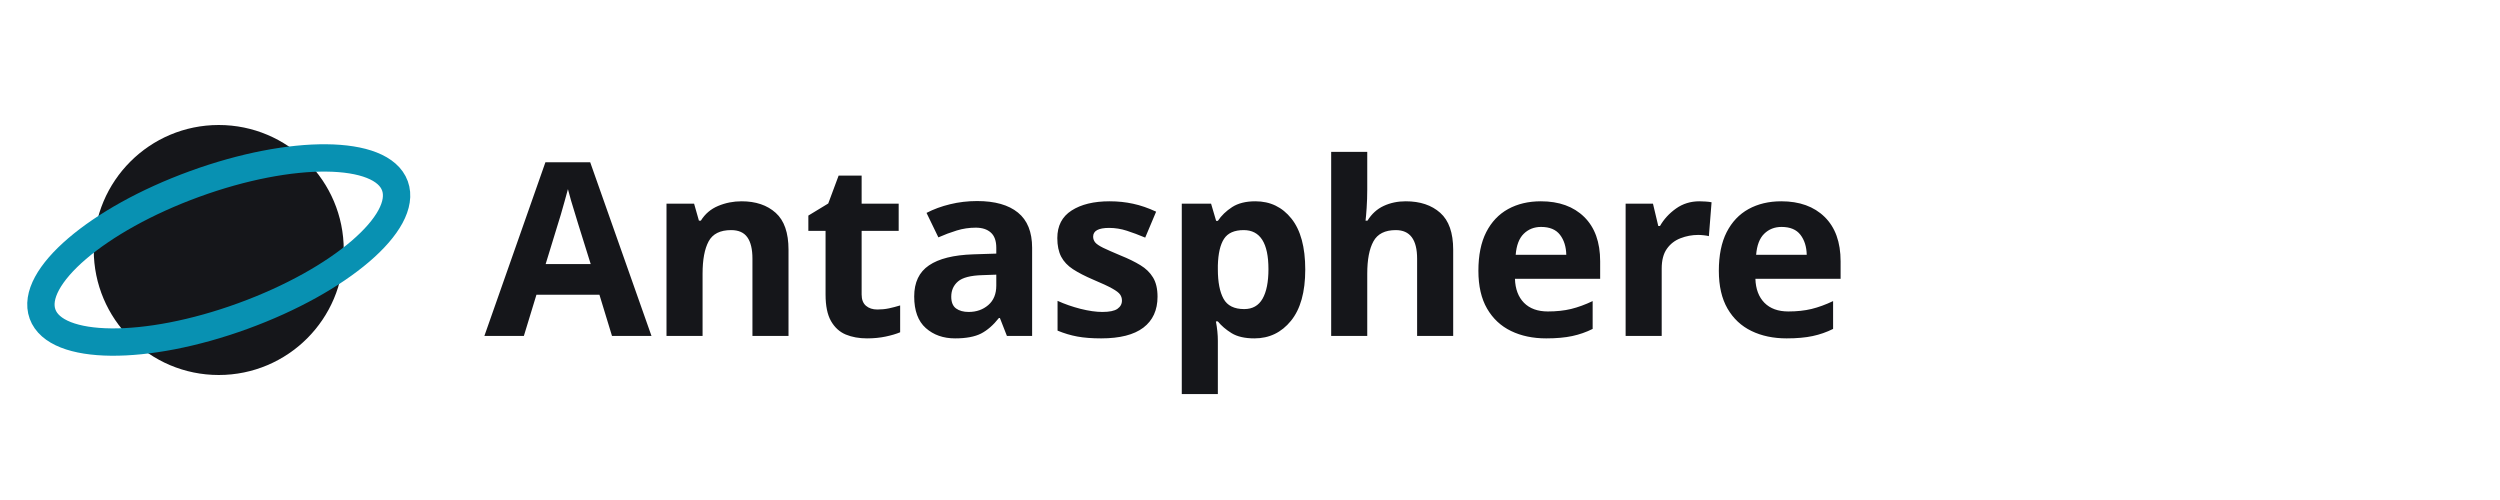
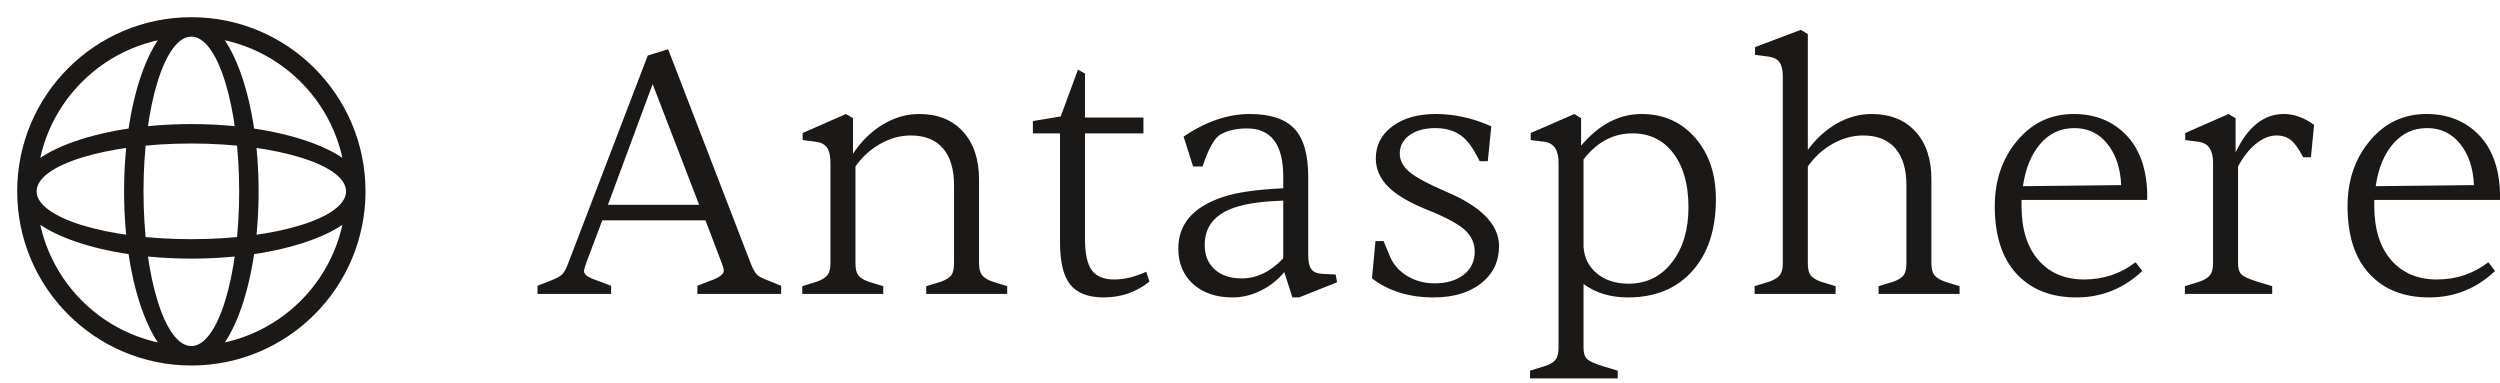
- <svg xmlns="http://www.w3.org/2000/svg" viewBox="0 0 640 128" role="img" aria-label="Antasphere">
-   <circle cx="56" cy="64" r="32" fill="#15161A" />
-   <ellipse cx="56" cy="64" rx="48" ry="18" fill="none" stroke="#0891B2" stroke-width="7" transform="rotate(-20 56 64)" />
-   <text x="124" y="86" font-family="Satoshi, Geist, ui-sans-serif, system-ui, sans-serif" font-size="62" font-weight="700" letter-spacing="-1" fill="#15161A">Antasphere</text>
+ <svg xmlns="http://www.w3.org/2000/svg" viewBox="0 0 653.27 100.0" role="img" aria-label="Antasphere">
+   <g fill="#1A1918">
+     <path transform="scale(0.1953125)" d="M 256,23 A 233,233 0 0 1 256,489 A 233,233 0 0 1 256,23 Z M 256,49 A 207,207 0 0 0 256,463 A 207,207 0 0 0 256,49 Z M 23,256 A 233,90 0 0 1 489,256 A 233,90 0 0 1 23,256 Z M 49,256 A 207,64 0 0 0 463,256 A 207,64 0 0 0 49,256 Z M 256,23 A 90,233 0 0 1 256,489 A 90,233 0 0 1 256,23 Z M 256,49 A 64,207 0 0 0 256,463 A 64,207 0 0 0 256,49 Z" />
+     <path transform="translate(0 76.8)" d="M159.69 0.00H140.46V-2.12L143.96 -3.50Q146.07 -4.32 146.85 -5.06Q147.64 -5.80 148.37 -7.73L169.26 -62.28L174.59 -63.94L196.30 -7.64Q197.13 -5.70 197.82 -5.01Q198.51 -4.32 200.72 -3.50L204.12 -2.12V0.00H182.23V-2.12L185.26 -3.31Q189.13 -4.60 189.13 -6.07Q189.13 -6.72 188.58 -8.10L184.34 -19.23H157.39L153.25 -8.28Q152.60 -6.35 152.60 -6.07Q152.60 -5.34 153.34 -4.74Q154.08 -4.14 156.56 -3.31L159.69 -2.12ZM170.54 -54.83 158.86 -23.28H182.69ZM230.80 0.00H209.64V-2.02L213.51 -3.22Q215.53 -3.96 216.27 -4.97Q217.00 -5.98 217.00 -8.00V-34.32Q217.00 -36.89 216.13 -38.18Q215.26 -39.47 213.32 -39.74L209.74 -40.20V-42.04L221.05 -47.01L222.89 -45.91V-36.62Q226.11 -41.49 230.67 -44.25Q235.22 -47.01 240.19 -47.01Q247.46 -47.01 251.64 -42.41Q255.83 -37.81 255.83 -29.90V-8.00Q255.83 -5.98 256.56 -4.97Q257.30 -3.96 259.32 -3.22L263.19 -2.02V0.00H242.03V-2.02L245.98 -3.22Q247.92 -3.96 248.61 -4.92Q249.30 -5.89 249.30 -8.00V-28.34Q249.30 -34.68 246.40 -38.04Q243.50 -41.40 237.98 -41.40Q233.93 -41.40 230.07 -39.24Q226.20 -37.08 223.54 -33.30V-8.00Q223.54 -5.89 224.23 -4.92Q224.92 -3.96 226.85 -3.22L230.80 -2.02ZM288.40 0.92Q282.42 0.92 279.70 -2.39Q276.99 -5.70 276.99 -13.52V-41.95H269.90V-45.17L277.17 -46.37L281.68 -58.60L283.52 -57.59V-46.09H298.79V-41.95H283.52V-14.35Q283.52 -8.56 285.31 -6.16Q287.11 -3.77 291.16 -3.77Q295.11 -3.77 299.53 -5.80L300.36 -3.22Q295.20 0.92 288.40 0.92ZM322.07 0.92Q315.63 0.92 311.76 -2.58Q307.90 -6.07 307.90 -11.87Q307.90 -21.53 319.77 -25.39Q325.10 -27.14 335.32 -27.60V-30.64Q335.32 -43.24 325.84 -43.24Q321.79 -43.24 318.94 -41.68Q316.55 -40.30 314.25 -33.30H311.76L309.28 -41.12Q318.02 -47.01 326.58 -47.01Q334.58 -47.01 338.21 -43.19Q341.85 -39.38 341.85 -30.54V-10.12Q341.85 -7.54 342.68 -6.44Q343.50 -5.34 345.53 -5.24L349.02 -5.06L349.39 -3.04L339.46 0.92H337.71L335.59 -5.70Q333.11 -2.67 329.47 -0.87Q325.84 0.92 322.07 0.92ZM324.46 -4.05Q330.35 -4.05 335.32 -9.29V-24.38Q327.77 -24.10 323.72 -22.91Q314.80 -20.42 314.80 -12.79Q314.80 -8.74 317.42 -6.39Q320.04 -4.05 324.46 -4.05ZM374.60 0.92Q365.03 0.92 358.50 -4.05L359.42 -13.80H361.54L363.38 -9.38Q364.85 -6.35 367.93 -4.55Q371.01 -2.76 374.88 -2.76Q379.57 -2.76 382.47 -5.01Q385.36 -7.27 385.36 -11.04Q385.36 -14.35 382.79 -16.70Q380.21 -19.04 373.40 -21.80Q366.14 -24.66 362.82 -27.92Q359.51 -31.19 359.51 -35.42Q359.51 -40.57 363.84 -43.79Q368.16 -47.01 375.15 -47.01Q382.51 -47.01 389.69 -43.79L388.77 -34.68H386.65Q384.81 -38.36 383.43 -39.84Q380.49 -43.33 375.06 -43.33Q370.92 -43.33 368.34 -41.49Q365.77 -39.65 365.77 -36.71Q365.77 -33.95 368.34 -31.83Q370.92 -29.72 377.54 -26.86Q391.71 -20.98 391.71 -12.51Q391.71 -6.44 387.02 -2.76Q382.33 0.92 374.60 0.92ZM422.72 22.08H399.81V20.06L403.67 18.86Q405.70 18.22 406.48 17.20Q407.26 16.19 407.26 14.08V-34.32Q407.26 -39.19 403.67 -39.74L399.99 -40.20V-42.04L411.40 -47.01L413.15 -45.91V-38.73Q420.14 -47.01 428.97 -47.01Q437.53 -47.01 442.96 -40.80Q448.38 -34.59 448.38 -24.75Q448.38 -12.88 442.22 -5.98Q436.06 0.92 425.38 0.92Q418.58 0.92 413.79 -2.58V14.08Q413.79 16.10 414.67 16.97Q415.54 17.85 418.76 18.86L422.72 20.06ZM425.57 -2.67Q432.56 -2.67 436.88 -8.23Q441.21 -13.80 441.21 -22.63Q441.21 -31.56 437.25 -36.75Q433.30 -41.95 426.58 -41.95Q419.04 -41.95 413.79 -35.14V-12.33Q414.07 -8.00 417.29 -5.34Q420.51 -2.67 425.57 -2.67ZM479.66 0.00H458.50V-2.02L462.37 -3.22Q464.39 -3.96 465.13 -4.97Q465.86 -5.98 465.86 -8.00V-56.86Q465.86 -59.34 464.99 -60.54Q464.12 -61.73 462.18 -62.01L458.60 -62.47V-64.49L470.56 -69.00L472.40 -67.90V-37.63Q475.62 -42.04 479.99 -44.53Q484.36 -47.01 489.05 -47.01Q496.32 -47.01 500.50 -42.46Q504.69 -37.90 504.69 -29.99V-8.00Q504.69 -5.98 505.42 -4.97Q506.16 -3.96 508.18 -3.22L512.05 -2.02V0.00H490.89V-2.02L494.84 -3.22Q496.78 -3.96 497.47 -4.92Q498.16 -5.89 498.16 -8.00V-28.43Q498.16 -34.68 495.26 -38.04Q492.36 -41.40 486.84 -41.40Q482.79 -41.40 478.93 -39.24Q475.06 -37.08 472.40 -33.30V-8.00Q472.40 -5.89 473.09 -4.92Q473.78 -3.96 475.71 -3.22L479.66 -2.02ZM542.59 0.92Q532.66 0.92 526.95 -5.24Q521.25 -11.41 521.25 -22.91Q521.25 -33.03 527.09 -40.02Q532.93 -47.01 541.86 -47.01Q550.14 -47.01 555.43 -41.68Q560.72 -36.34 561.08 -26.59V-24.56H528.24V-23.00Q528.24 -13.89 532.66 -8.83Q537.07 -3.77 544.62 -3.77Q552.16 -3.77 558.05 -8.28L559.80 -5.98Q552.44 0.92 542.59 0.92ZM528.61 -28.15 554.28 -28.43Q554.00 -35.05 550.69 -39.19Q547.38 -43.33 542.04 -43.33Q536.70 -43.33 533.16 -39.24Q529.62 -35.14 528.61 -28.15ZM593.74 0.00H570.93V-2.02L574.79 -3.22Q576.82 -3.96 577.55 -4.97Q578.29 -5.98 578.29 -8.00V-34.32Q578.29 -39.19 574.61 -39.74L571.02 -40.20V-42.04L582.34 -47.01L584.18 -45.91V-36.98Q588.96 -47.01 596.78 -47.01Q600.83 -47.01 604.69 -44.16L603.86 -35.70H601.84Q600.18 -38.92 598.67 -40.16Q597.15 -41.40 594.85 -41.40Q592.18 -41.40 589.51 -39.24Q586.84 -37.08 584.82 -33.30V-8.00Q584.82 -5.98 585.69 -5.11Q586.57 -4.23 589.79 -3.22L593.74 -2.02ZM634.78 0.92Q624.84 0.92 619.14 -5.24Q613.43 -11.41 613.43 -22.91Q613.43 -33.03 619.27 -40.02Q625.12 -47.01 634.04 -47.01Q642.32 -47.01 647.61 -41.68Q652.90 -36.34 653.27 -26.59V-24.56H620.42V-23.00Q620.42 -13.89 624.84 -8.83Q629.26 -3.77 636.80 -3.77Q644.34 -3.77 650.23 -8.28L651.98 -5.98Q644.62 0.92 634.78 0.92ZM620.79 -28.15 646.46 -28.43Q646.18 -35.05 642.87 -39.19Q639.56 -43.33 634.22 -43.33Q628.89 -43.33 625.35 -39.24Q621.80 -35.14 620.79 -28.15Z" />
+   </g>
</svg>
